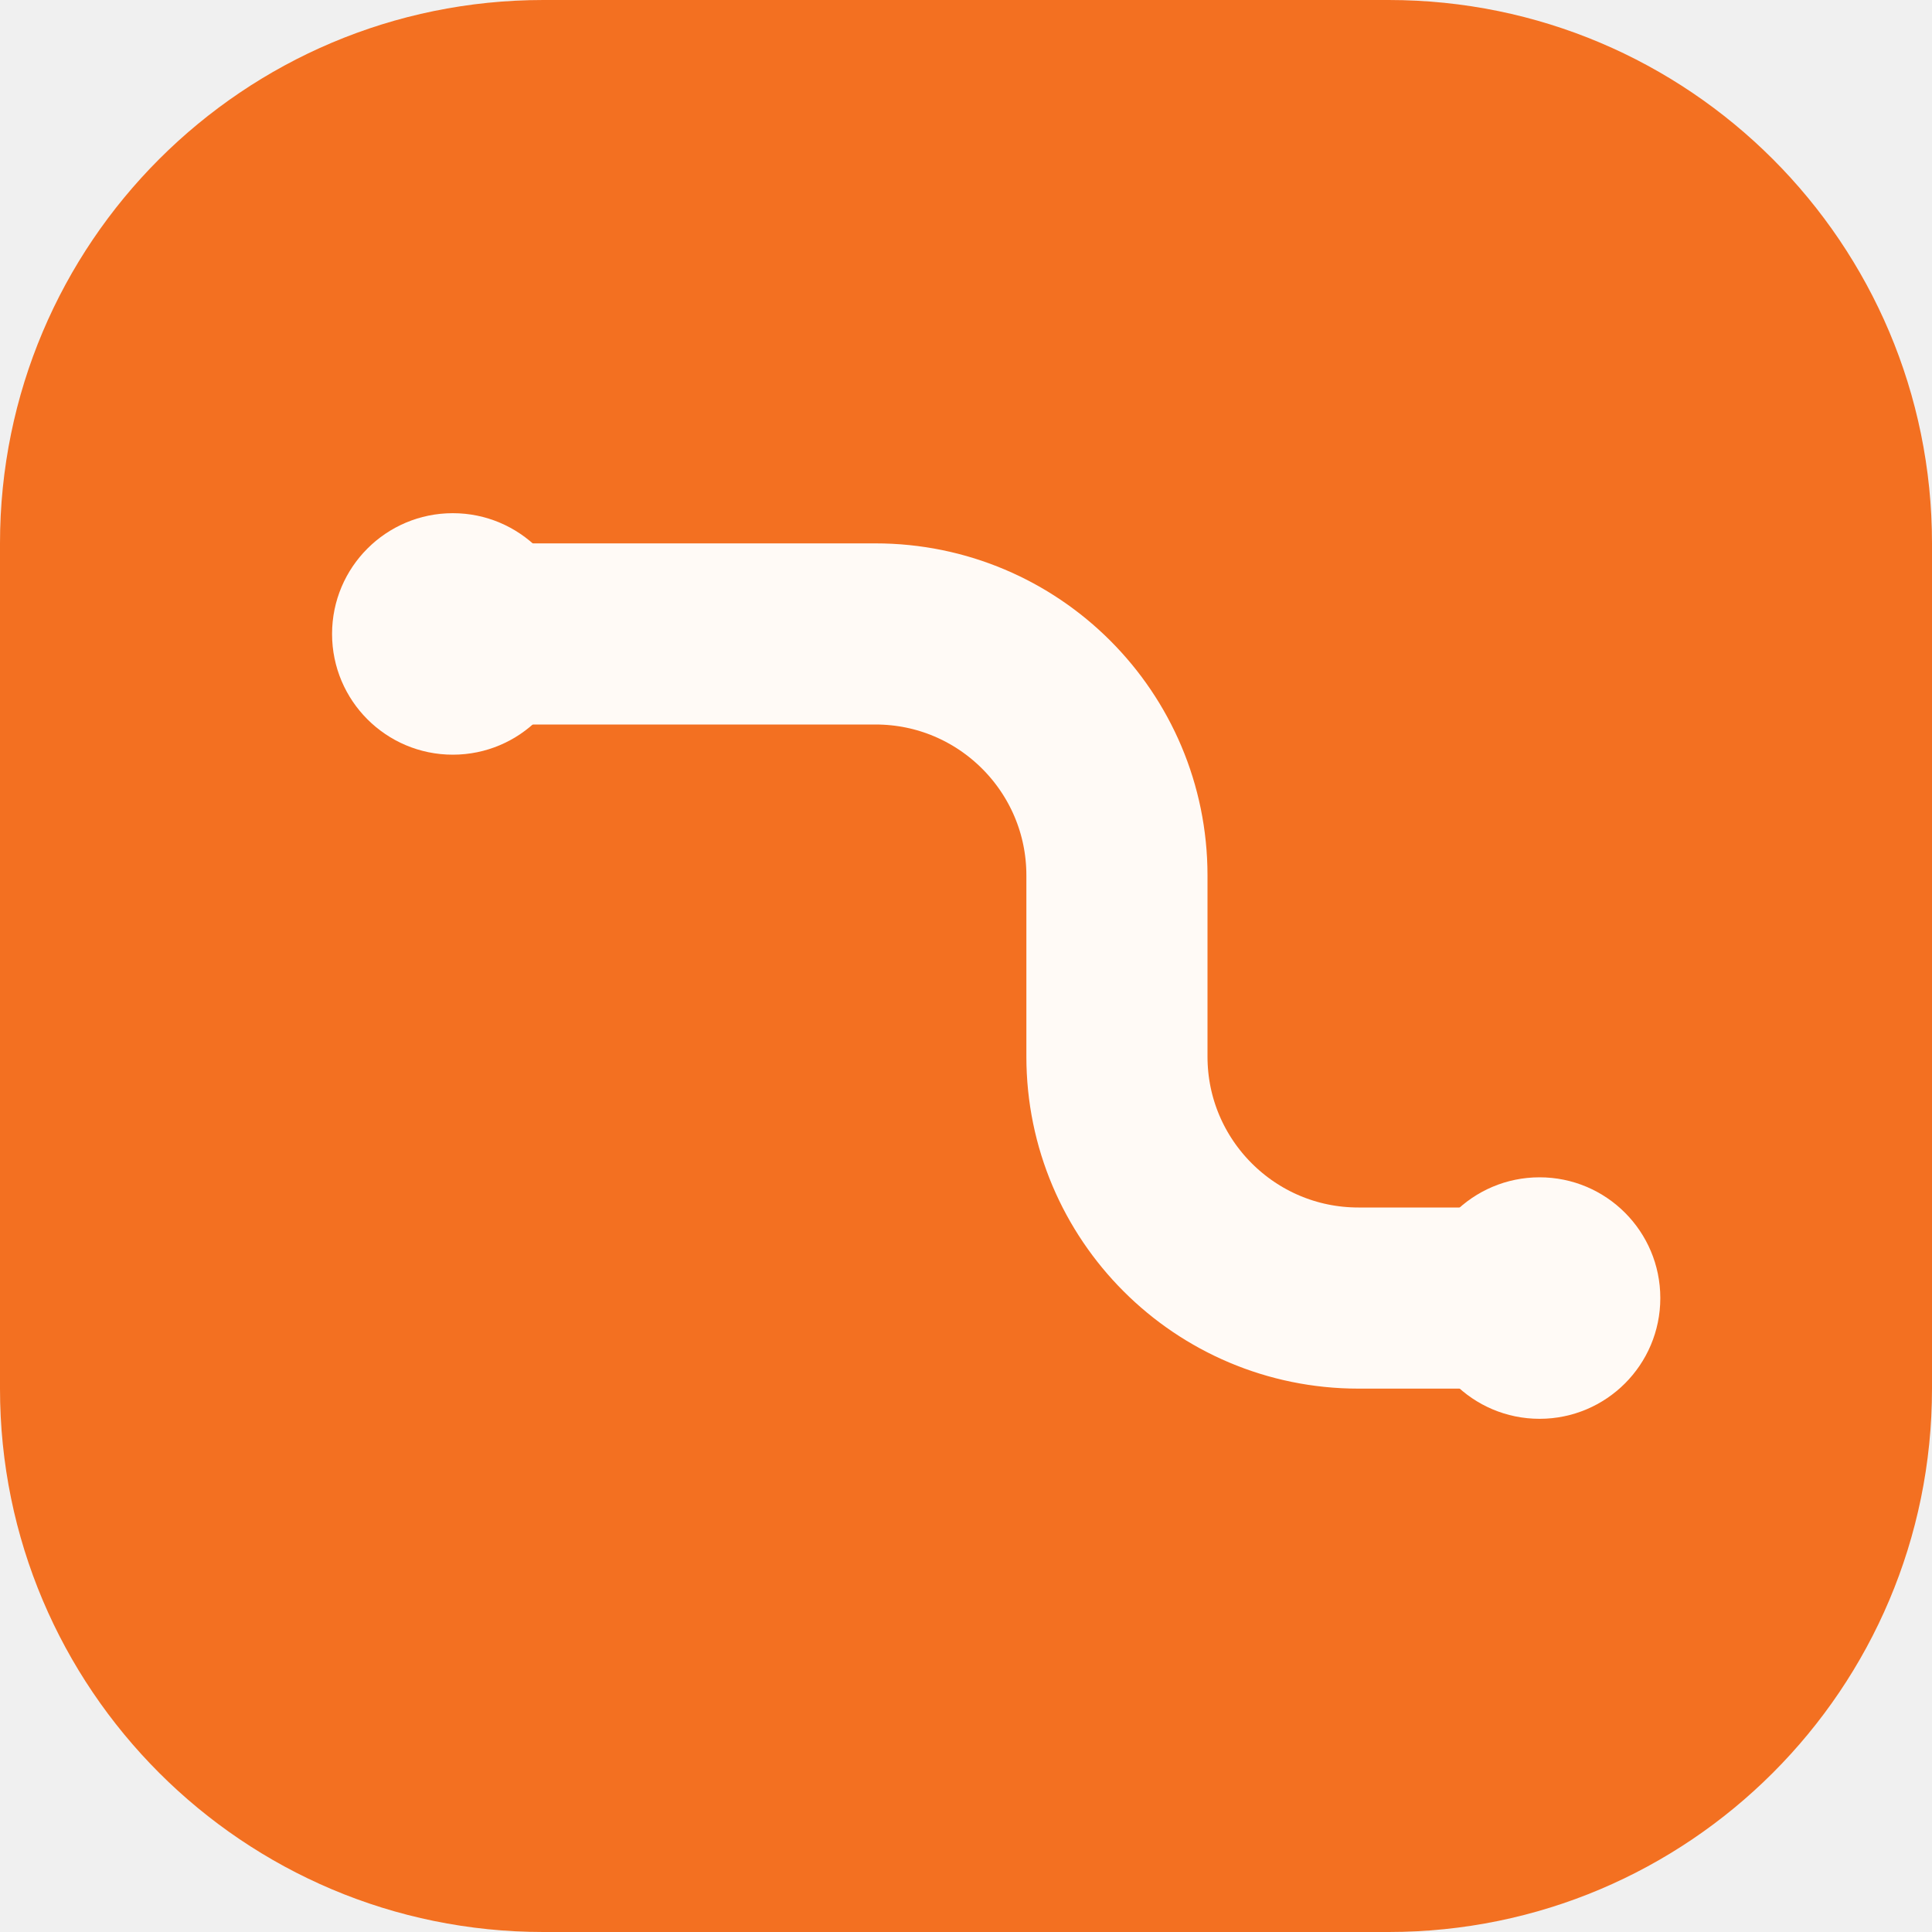
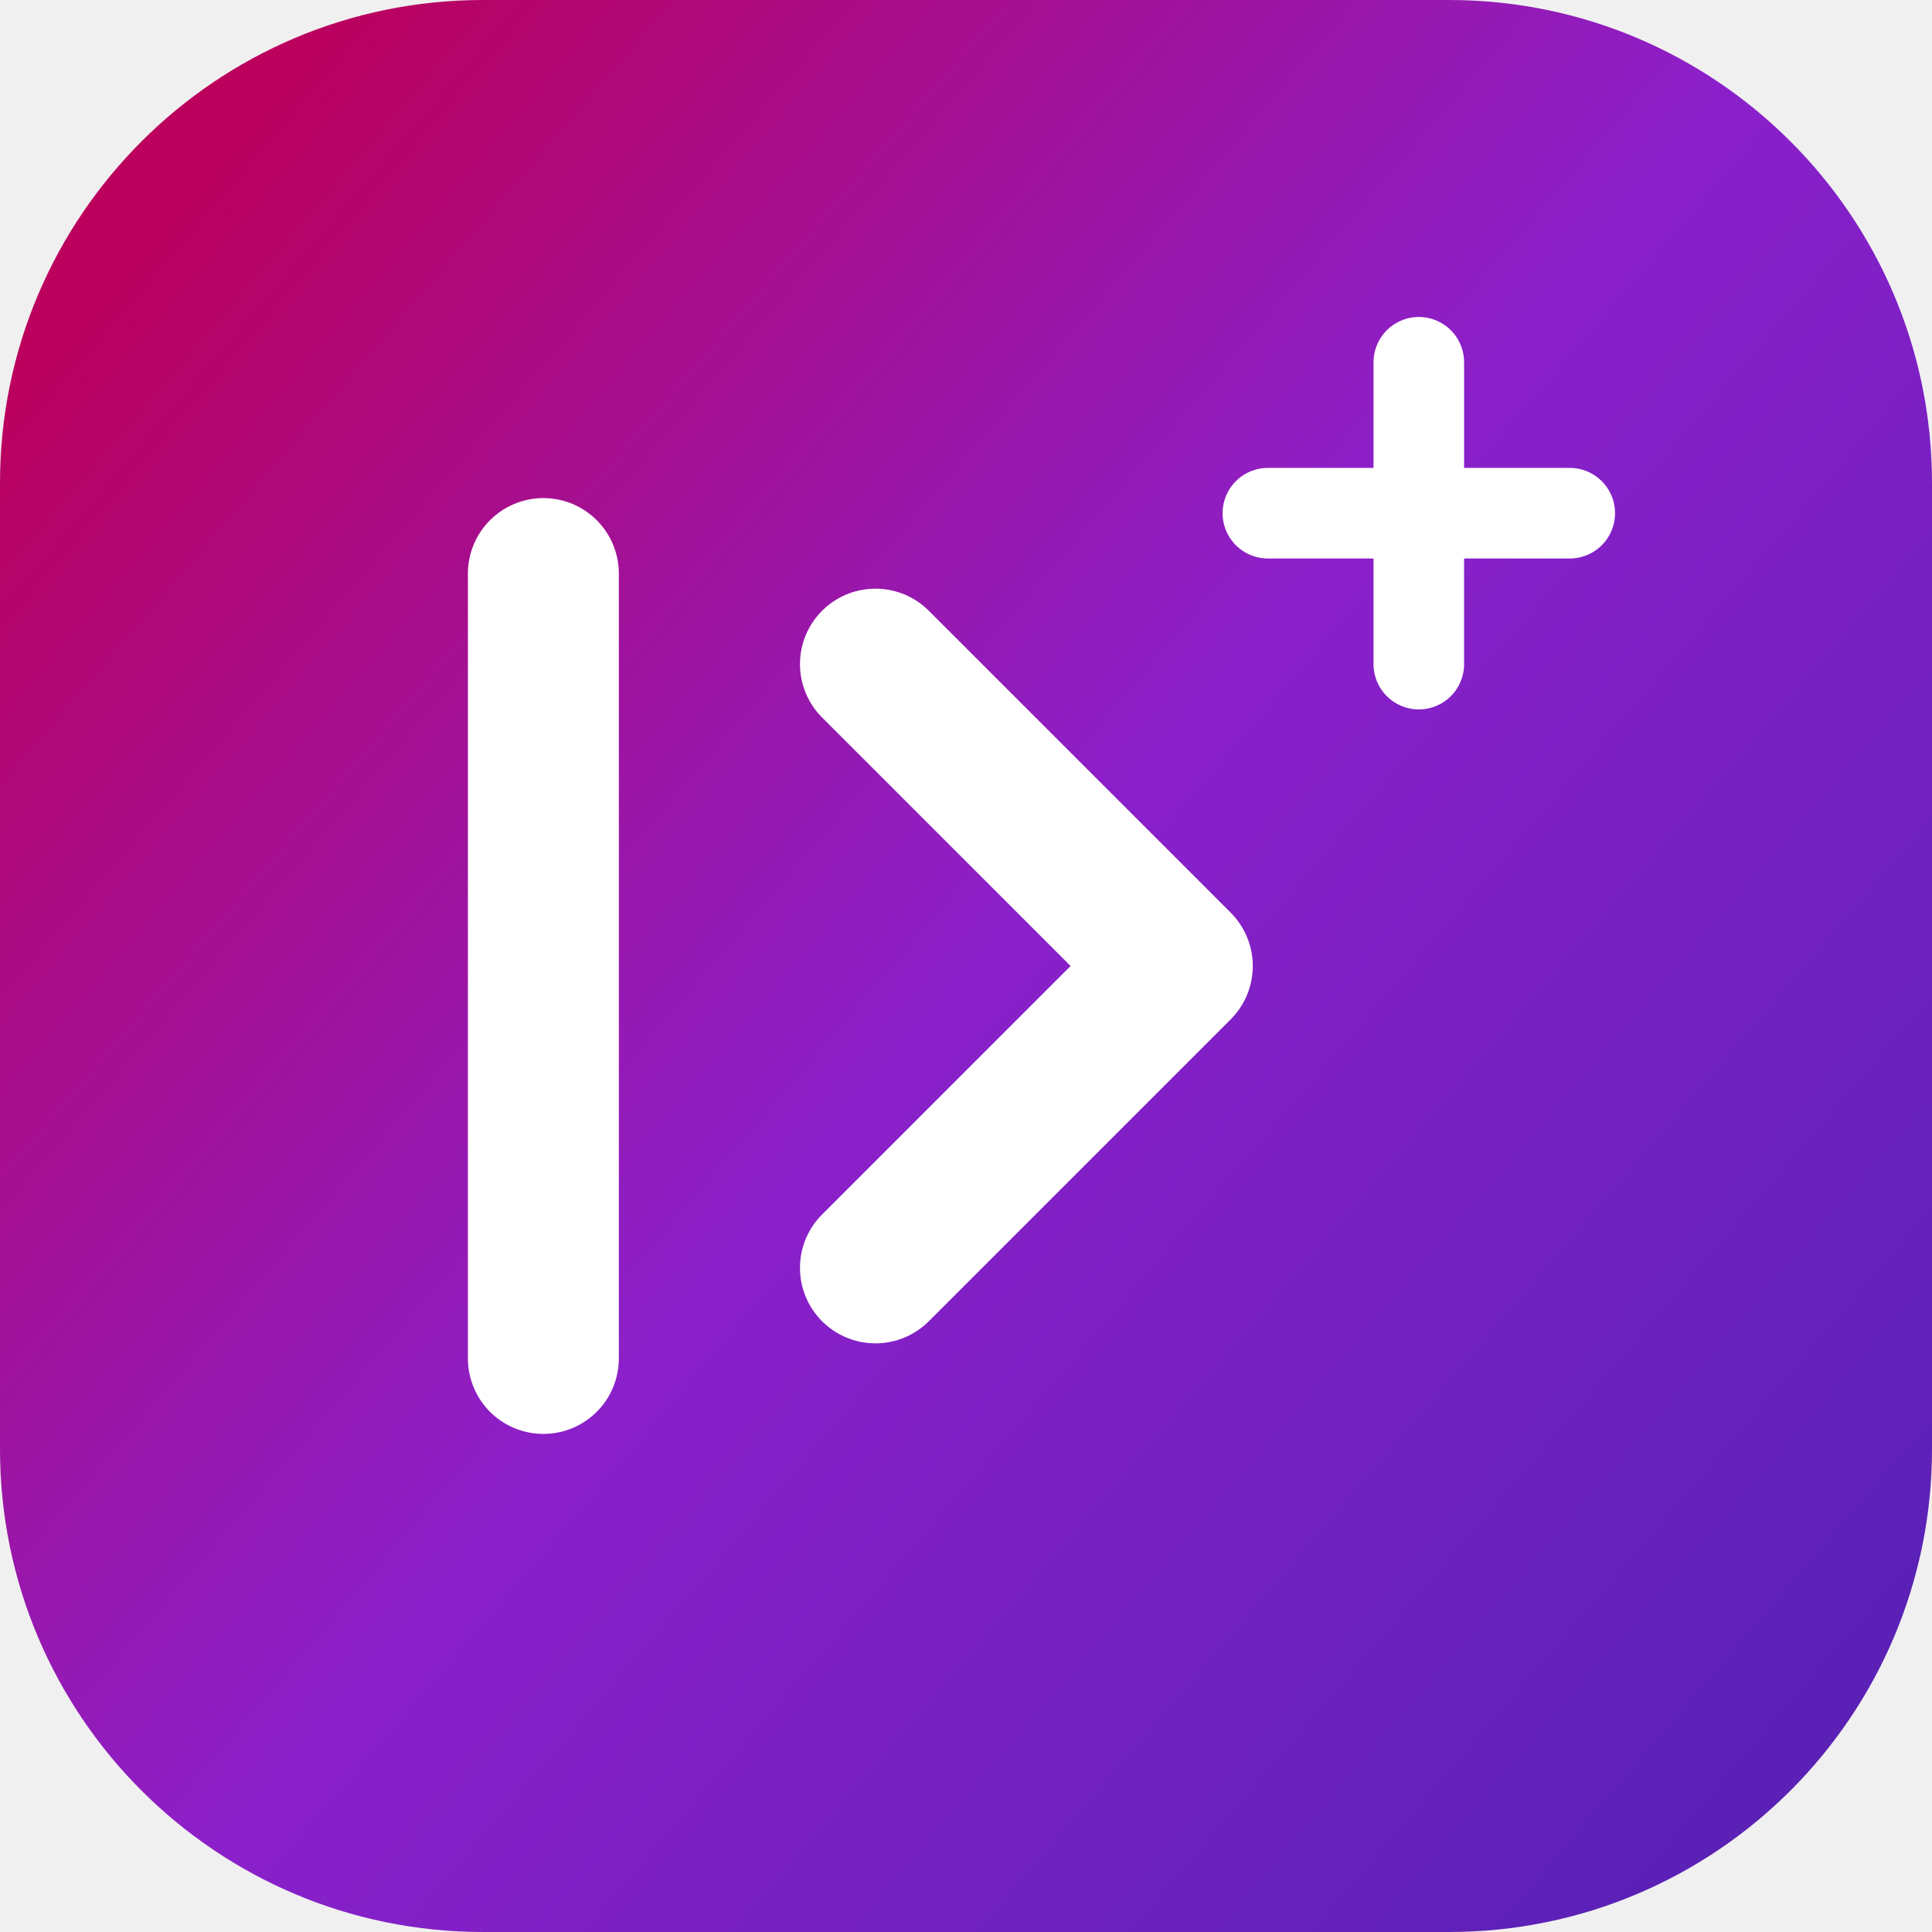
<svg xmlns="http://www.w3.org/2000/svg" viewBox="0 0 64 64" fill="none">
-   <rect width="64" height="64" rx="18" fill="#F37021" />
-   <path d="M15 21h14a8 8 0 0 1 8 8v6a8 8 0 0 0 8 8h4" stroke="#fffaf6" stroke-linecap="round" stroke-linejoin="round" stroke-width="6" />
-   <circle cx="15" cy="21" r="4" fill="#fffaf6" />
-   <circle cx="51" cy="43" r="4" fill="#fffaf6" />
+   <defs>
+     <linearGradient id="brand" x1="4" y1="8" x2="60" y2="56" gradientUnits="userSpaceOnUse">
+       <stop stop-color="#BB005D" />
+       <stop offset=".5" stop-color="#8B20CA" />
+       <stop offset="1" stop-color="#5B21B6" />
+     </linearGradient>
+   </defs>
+   <rect width="64" height="64" rx="16" fill="url(#brand)" />
+   <path d="M18 19v26m11-23 10 10-10 10" stroke="#FFF" stroke-width="5" stroke-linecap="round" stroke-linejoin="round" />
+   <path d="M47 12v10m-5-5h10" stroke="#FFF" stroke-width="3" stroke-linecap="round" />
</svg>
